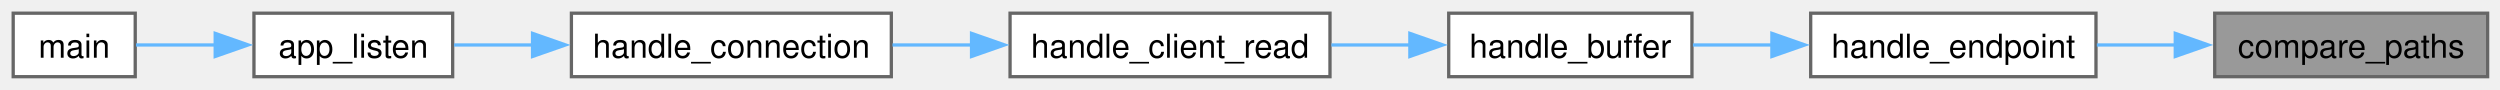
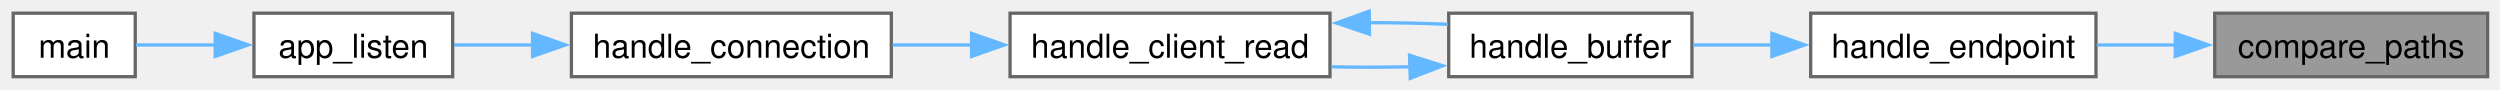
<svg xmlns="http://www.w3.org/2000/svg" xmlns:xlink="http://www.w3.org/1999/xlink" width="758pt" height="27pt" viewBox="0.00 0.00 758.00 27.00">
  <g id="graph0" class="graph" transform="scale(1 1) rotate(0) translate(4 23.25)">
    <g id="Node000001" class="node">
      <g id="a_Node000001">
        <a xlink:title="ONLY FOR UNIT TESTS.">
          <polygon fill="#999999" stroke="#666666" points="750.25,-19.25 667.5,-19.25 667.5,0 750.25,0 750.25,-19.25" />
          <text xml:space="preserve" text-anchor="middle" x="708.88" y="-5.75" font-family="Helvetica,sans-Serif" font-size="10.00">compare_paths</text>
        </a>
      </g>
    </g>
    <g id="Node000002" class="node">
      <g id="a_Node000002">
-         <a xlink:href="espresso_8c.html#a373b955efab67a13fdc71105c53aa5d5" target="_top" xlink:title="ONLY FOR UNIT TESTS.">
+         <a xlink:href="espresso_8c.html#a041948e0d9b16b9c852053d3fb3f2a69" target="_top" xlink:title="ONLY FOR UNIT TESTS.">
          <polygon fill="white" stroke="#666666" points="631.5,-19.25 545,-19.25 545,0 631.5,0 631.5,-19.25" />
          <text xml:space="preserve" text-anchor="middle" x="588.25" y="-5.75" font-family="Helvetica,sans-Serif" font-size="10.00">handle_endpoint</text>
        </a>
      </g>
    </g>
    <g id="edge1_Node000001_Node000002" class="edge">
      <g id="a_edge1_Node000001_Node000002">
        <a xlink:title=" ">
          <path fill="none" stroke="#63b8ff" d="M655.58,-9.62C647.62,-9.62 639.48,-9.62 631.76,-9.62" />
          <polygon fill="#63b8ff" stroke="#63b8ff" points="655.54,-13.13 665.54,-9.63 655.54,-6.13 655.54,-13.13" />
        </a>
      </g>
    </g>
    <g id="Node000003" class="node">
      <g id="a_Node000003">
        <a xlink:href="espresso_8c.html#a2a7b96459e0adac1061eaec6a5722075" target="_top" xlink:title=" ">
          <polygon fill="white" stroke="#666666" points="509,-19.25 435.25,-19.25 435.25,0 509,0 509,-19.25" />
          <text xml:space="preserve" text-anchor="middle" x="472.12" y="-5.75" font-family="Helvetica,sans-Serif" font-size="10.00">handle_buffer</text>
        </a>
      </g>
    </g>
    <g id="edge2_Node000002_Node000003" class="edge">
      <g id="a_edge2_Node000002_Node000003">
        <a xlink:title=" ">
          <path fill="none" stroke="#63b8ff" d="M533.35,-9.62C525.2,-9.62 516.95,-9.62 509.29,-9.62" />
          <polygon fill="#63b8ff" stroke="#63b8ff" points="533.24,-13.13 543.24,-9.63 533.24,-6.13 533.24,-13.13" />
        </a>
      </g>
    </g>
    <g id="Node000004" class="node">
      <g id="a_Node000004">
        <a xlink:href="espresso_8c.html#a919e9a8a992f43f0fd82e87f4d40d2d2" target="_top" xlink:title=" ">
          <polygon fill="white" stroke="#666666" points="399.25,-19.25 302.25,-19.25 302.25,0 399.25,0 399.25,-19.25" />
          <text xml:space="preserve" text-anchor="middle" x="350.75" y="-5.75" font-family="Helvetica,sans-Serif" font-size="10.00">handle_client_read</text>
        </a>
      </g>
    </g>
    <g id="edge3_Node000003_Node000004" class="edge">
      <g id="a_edge3_Node000003_Node000004">
        <a xlink:title=" ">
-           <path fill="none" stroke="#63b8ff" d="M423.69,-9.62C415.79,-9.62 407.59,-9.62 399.67,-9.62" />
-           <polygon fill="#63b8ff" stroke="#63b8ff" points="423.47,-13.13 433.47,-9.63 423.47,-6.13 423.47,-13.13" />
+           <path fill="none" stroke="#63b8ff" d="M423.69,-3C415.79,-2.84 407.59,-2.83 399.67,-2.99" />
+           <polygon fill="#63b8ff" stroke="#63b8ff" points="423.36,-6.49 433.47,-3.32 423.59,0.5 423.36,-6.49" />
+         </a>
+       </g>
+     </g>
+     <g id="edge4_Node000004_Node000003" class="edge">
+       <g id="a_edge4_Node000004_Node000003">
+         <a xlink:title=" ">
+           <path fill="none" stroke="#63b8ff" d="M411.12,-16.37C419.27,-16.38 427.43,-16.22 434.98,-15.88" />
+           <polygon fill="#63b8ff" stroke="#63b8ff" points="411.22,-12.88 401.19,-16.27 411.15,-19.88 411.22,-12.88" />
        </a>
      </g>
    </g>
    <g id="Node000005" class="node">
      <g id="a_Node000005">
        <a xlink:href="espresso_8c.html#a90f2058b8890cfb99e6f595b8f066919" target="_top" xlink:title=" ">
          <polygon fill="white" stroke="#666666" points="266.25,-19.25 169.25,-19.25 169.25,0 266.25,0 266.25,-19.25" />
          <text xml:space="preserve" text-anchor="middle" x="217.75" y="-5.75" font-family="Helvetica,sans-Serif" font-size="10.00">handle_connection</text>
        </a>
      </g>
    </g>
-     <g id="edge4_Node000004_Node000005" class="edge">
-       <g id="a_edge4_Node000004_Node000005">
+     <g id="edge5_Node000004_Node000005" class="edge">
+       <g id="a_edge5_Node000004_Node000005">
        <a xlink:title=" ">
          <path fill="none" stroke="#63b8ff" d="M290.78,-9.62C282.69,-9.62 274.46,-9.62 266.6,-9.62" />
          <polygon fill="#63b8ff" stroke="#63b8ff" points="290.57,-13.13 300.57,-9.63 290.57,-6.13 290.57,-13.13" />
        </a>
      </g>
    </g>
    <g id="Node000006" class="node">
      <g id="a_Node000006">
        <a xlink:href="espresso_8c.html#a0ba22157d15a70c4c22441b040bb0f74" target="_top" xlink:title="Starts the HTTP server loop.">
          <polygon fill="white" stroke="#666666" points="133.25,-19.25 73,-19.25 73,0 133.25,0 133.25,-19.25" />
          <text xml:space="preserve" text-anchor="middle" x="103.12" y="-5.75" font-family="Helvetica,sans-Serif" font-size="10.00">app_listen</text>
        </a>
      </g>
    </g>
-     <g id="edge5_Node000005_Node000006" class="edge">
-       <g id="a_edge5_Node000005_Node000006">
+     <g id="edge6_Node000005_Node000006" class="edge">
+       <g id="a_edge6_Node000005_Node000006">
        <a xlink:title=" ">
          <path fill="none" stroke="#63b8ff" d="M157.66,-9.62C149.34,-9.62 141.1,-9.62 133.67,-9.62" />
          <polygon fill="#63b8ff" stroke="#63b8ff" points="157.47,-13.13 167.47,-9.63 157.47,-6.13 157.47,-13.13" />
        </a>
      </g>
    </g>
    <g id="Node000007" class="node">
      <g id="a_Node000007">
        <a xlink:href="main_8c.html#ae66f6b31b5ad750f1fe042a706a4e3d4" target="_top" xlink:title=" ">
          <polygon fill="white" stroke="#666666" points="37,-19.25 0,-19.25 0,0 37,0 37,-19.25" />
          <text xml:space="preserve" text-anchor="middle" x="18.5" y="-5.75" font-family="Helvetica,sans-Serif" font-size="10.00">main</text>
        </a>
      </g>
    </g>
-     <g id="edge6_Node000006_Node000007" class="edge">
-       <g id="a_edge6_Node000006_Node000007">
+     <g id="edge7_Node000006_Node000007" class="edge">
+       <g id="a_edge7_Node000006_Node000007">
        <a xlink:title=" ">
          <path fill="none" stroke="#63b8ff" d="M61.34,-9.62C52.86,-9.62 44.34,-9.62 37.23,-9.62" />
          <polygon fill="#63b8ff" stroke="#63b8ff" points="61.25,-13.13 71.25,-9.63 61.25,-6.13 61.25,-13.13" />
        </a>
      </g>
    </g>
  </g>
</svg>
